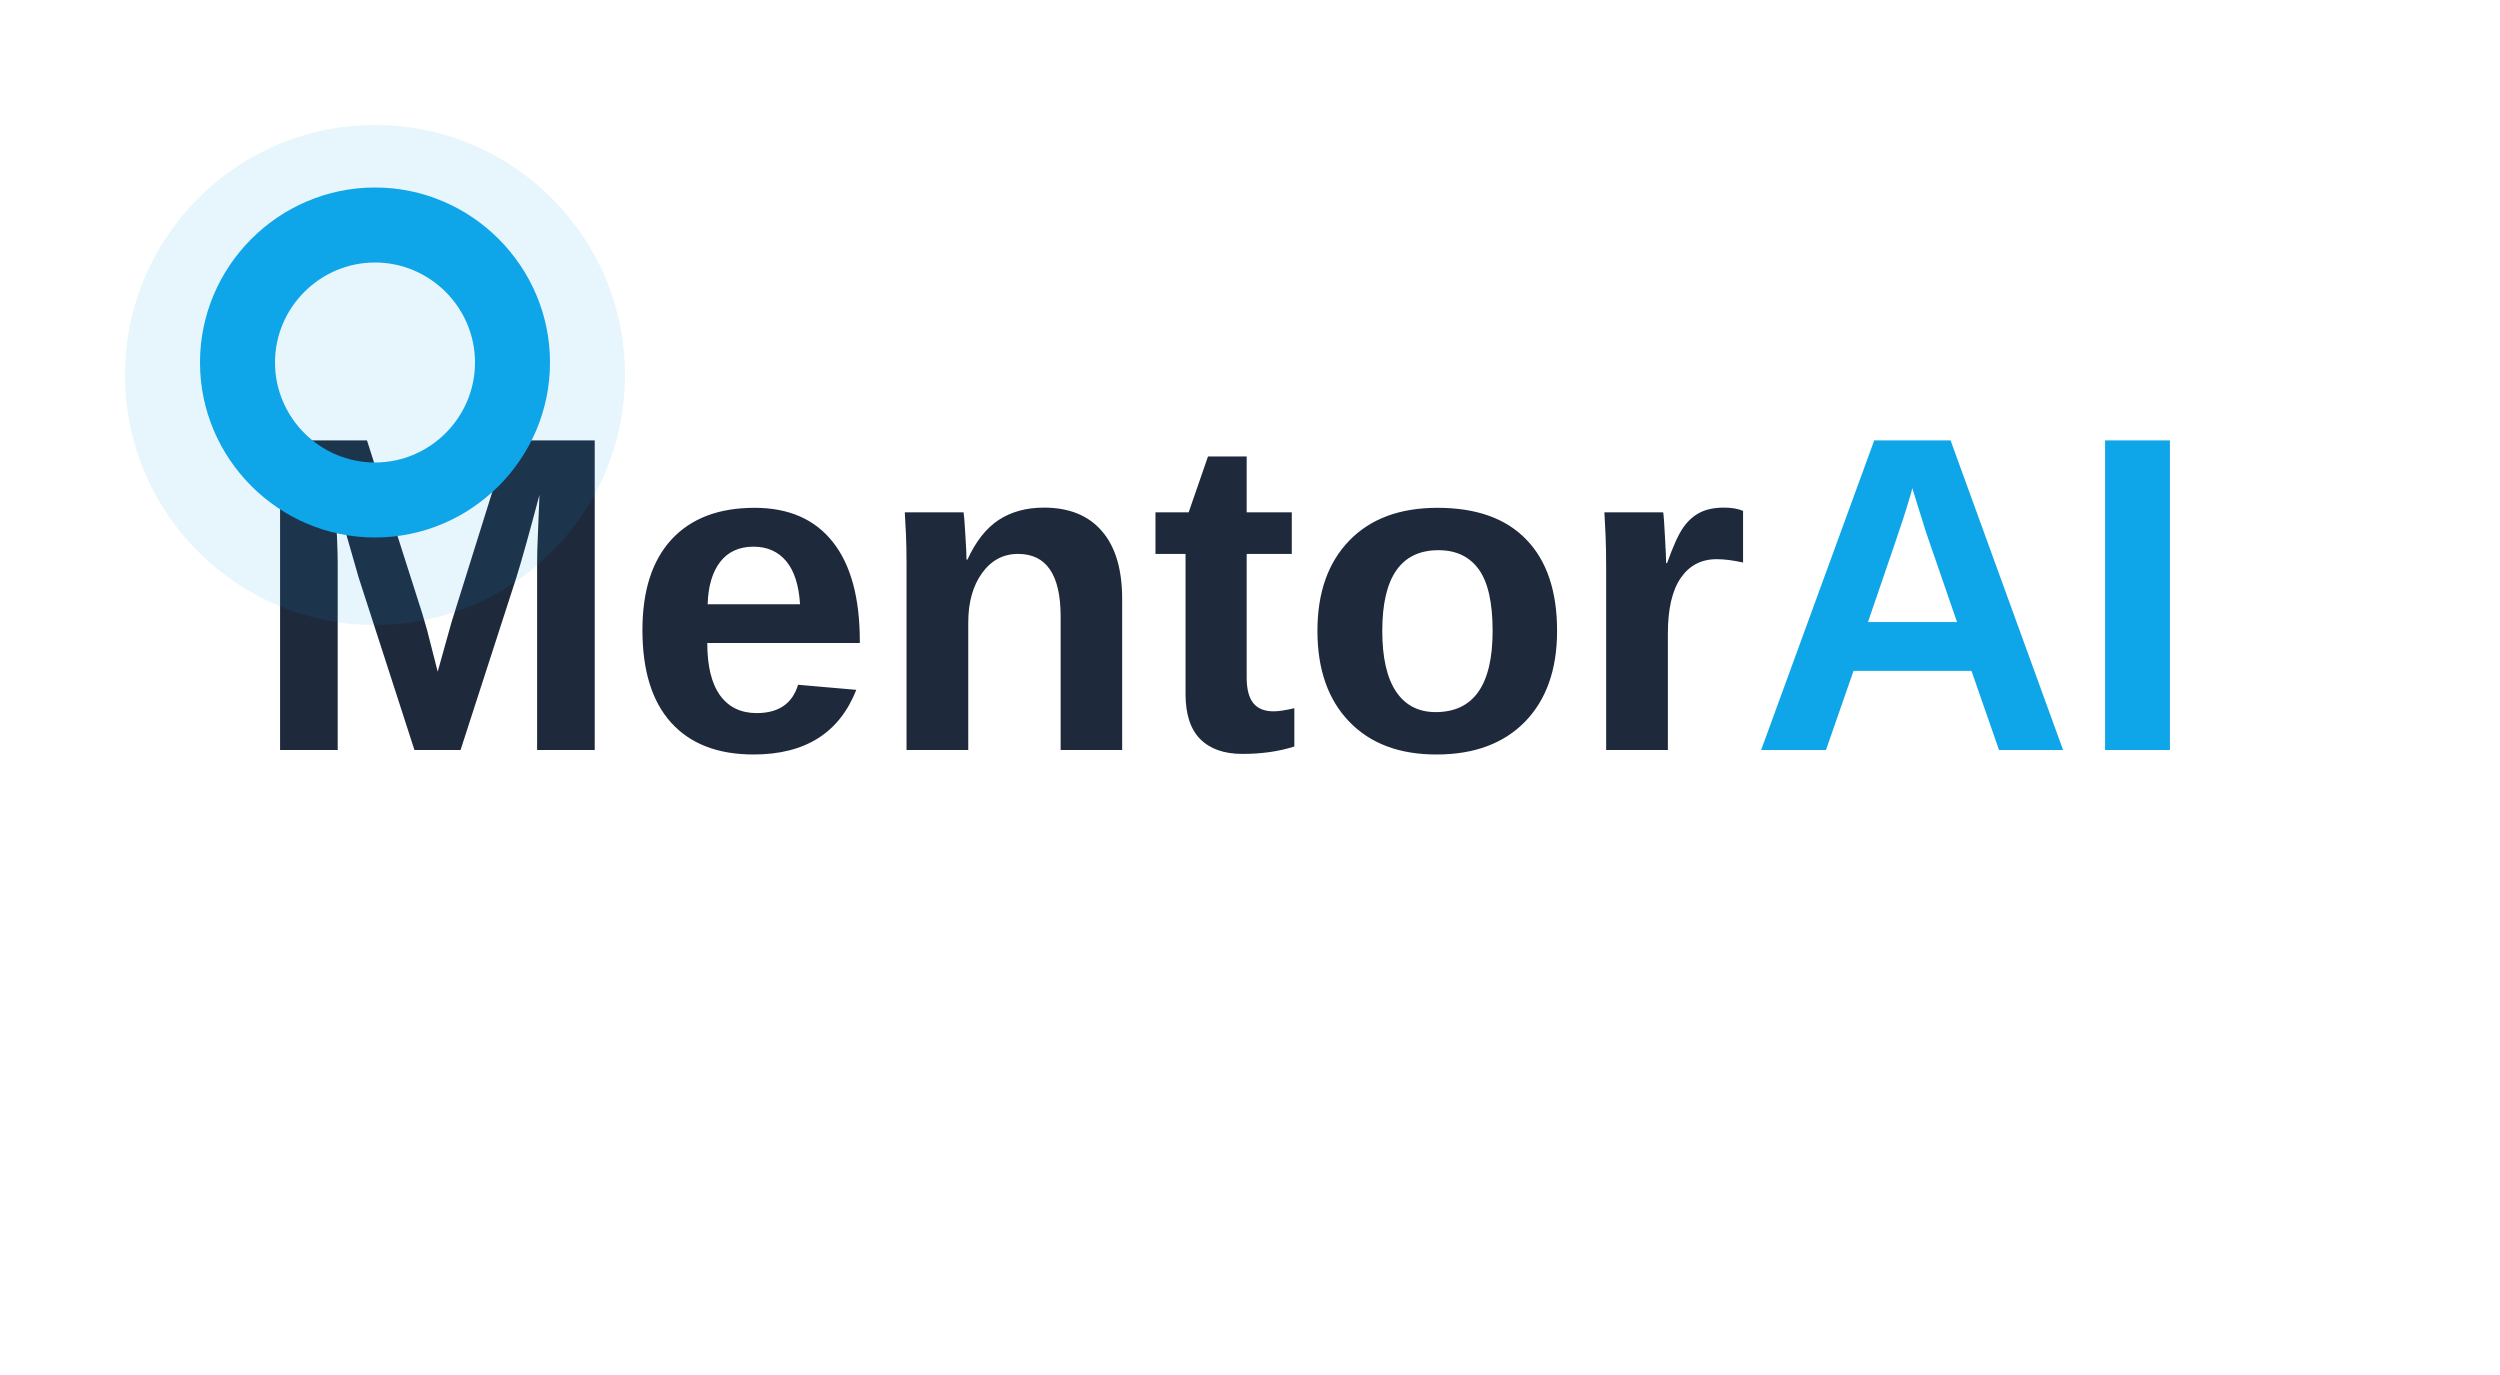
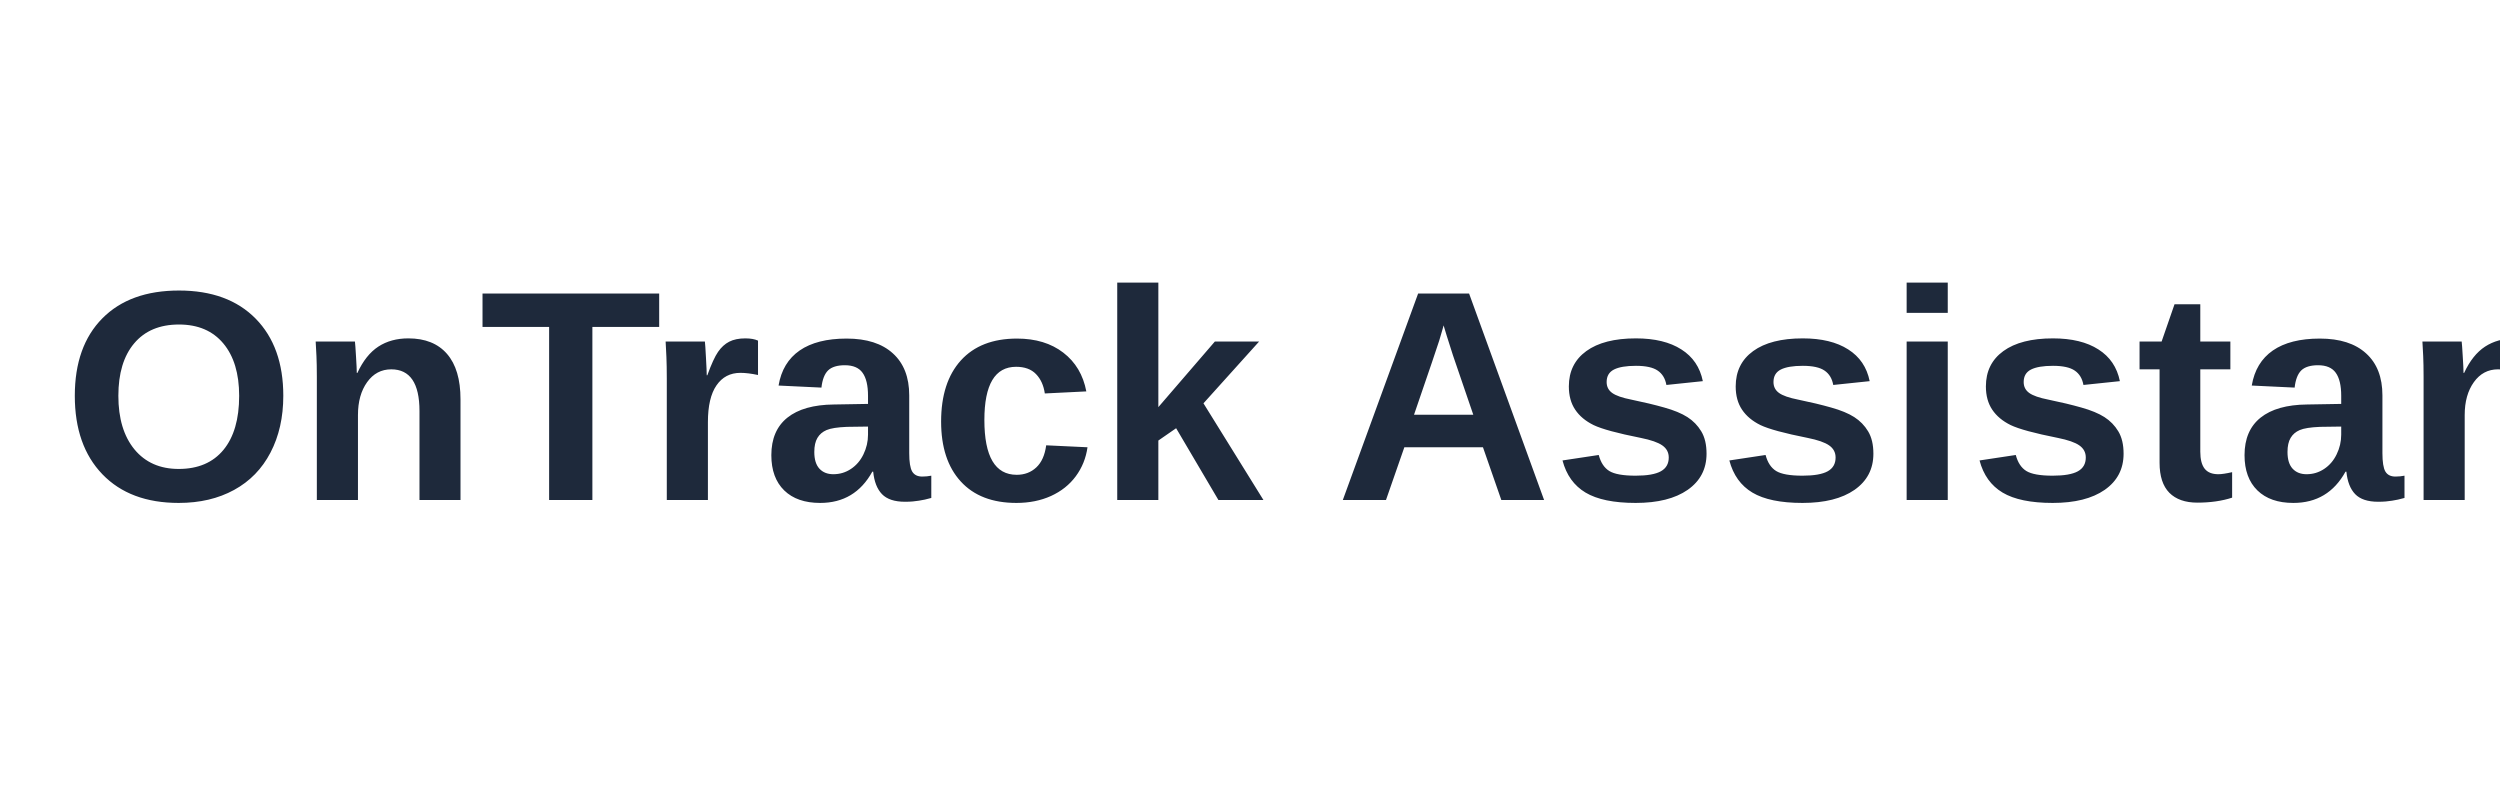
- <svg xmlns="http://www.w3.org/2000/svg" width="200" height="110" viewBox="0 0 200 110">
-   <style>
-     .text { font-family: Arial, sans-serif; font-weight: bold; }
-     .mentor { fill: #1E293B; }
-     .ai { fill: #0EA5E9; }
-   </style>
-   <text x="20" y="60" class="text mentor" font-size="36">Mentor</text>
-   <text x="140" y="60" class="text ai" font-size="36">AI</text>
-   <circle cx="30" cy="30" r="20" fill="#0EA5E9" opacity="0.1" />
-   <path d="M30 15C22.3 15 16 21.3 16 29C16 36.7 22.3 43 30 43C37.7 43 44 36.7 44 29C44 21.3 37.7 15 30 15ZM30 37C25.6 37 22 33.4 22 29C22 24.6 25.6 21 30 21C34.4 21 38 24.6 38 29C38 33.4 34.4 37 30 37Z" fill="#0EA5E9" />
+ <svg xmlns="http://www.w3.org/2000/svg" width="200" height="64" viewBox="0 0 400 64">
+   <text x="10" y="48" font-family="Arial, sans-serif" font-size="48" font-weight="bold" fill="#1E293B">OnTrack Assistant</text>
</svg>
